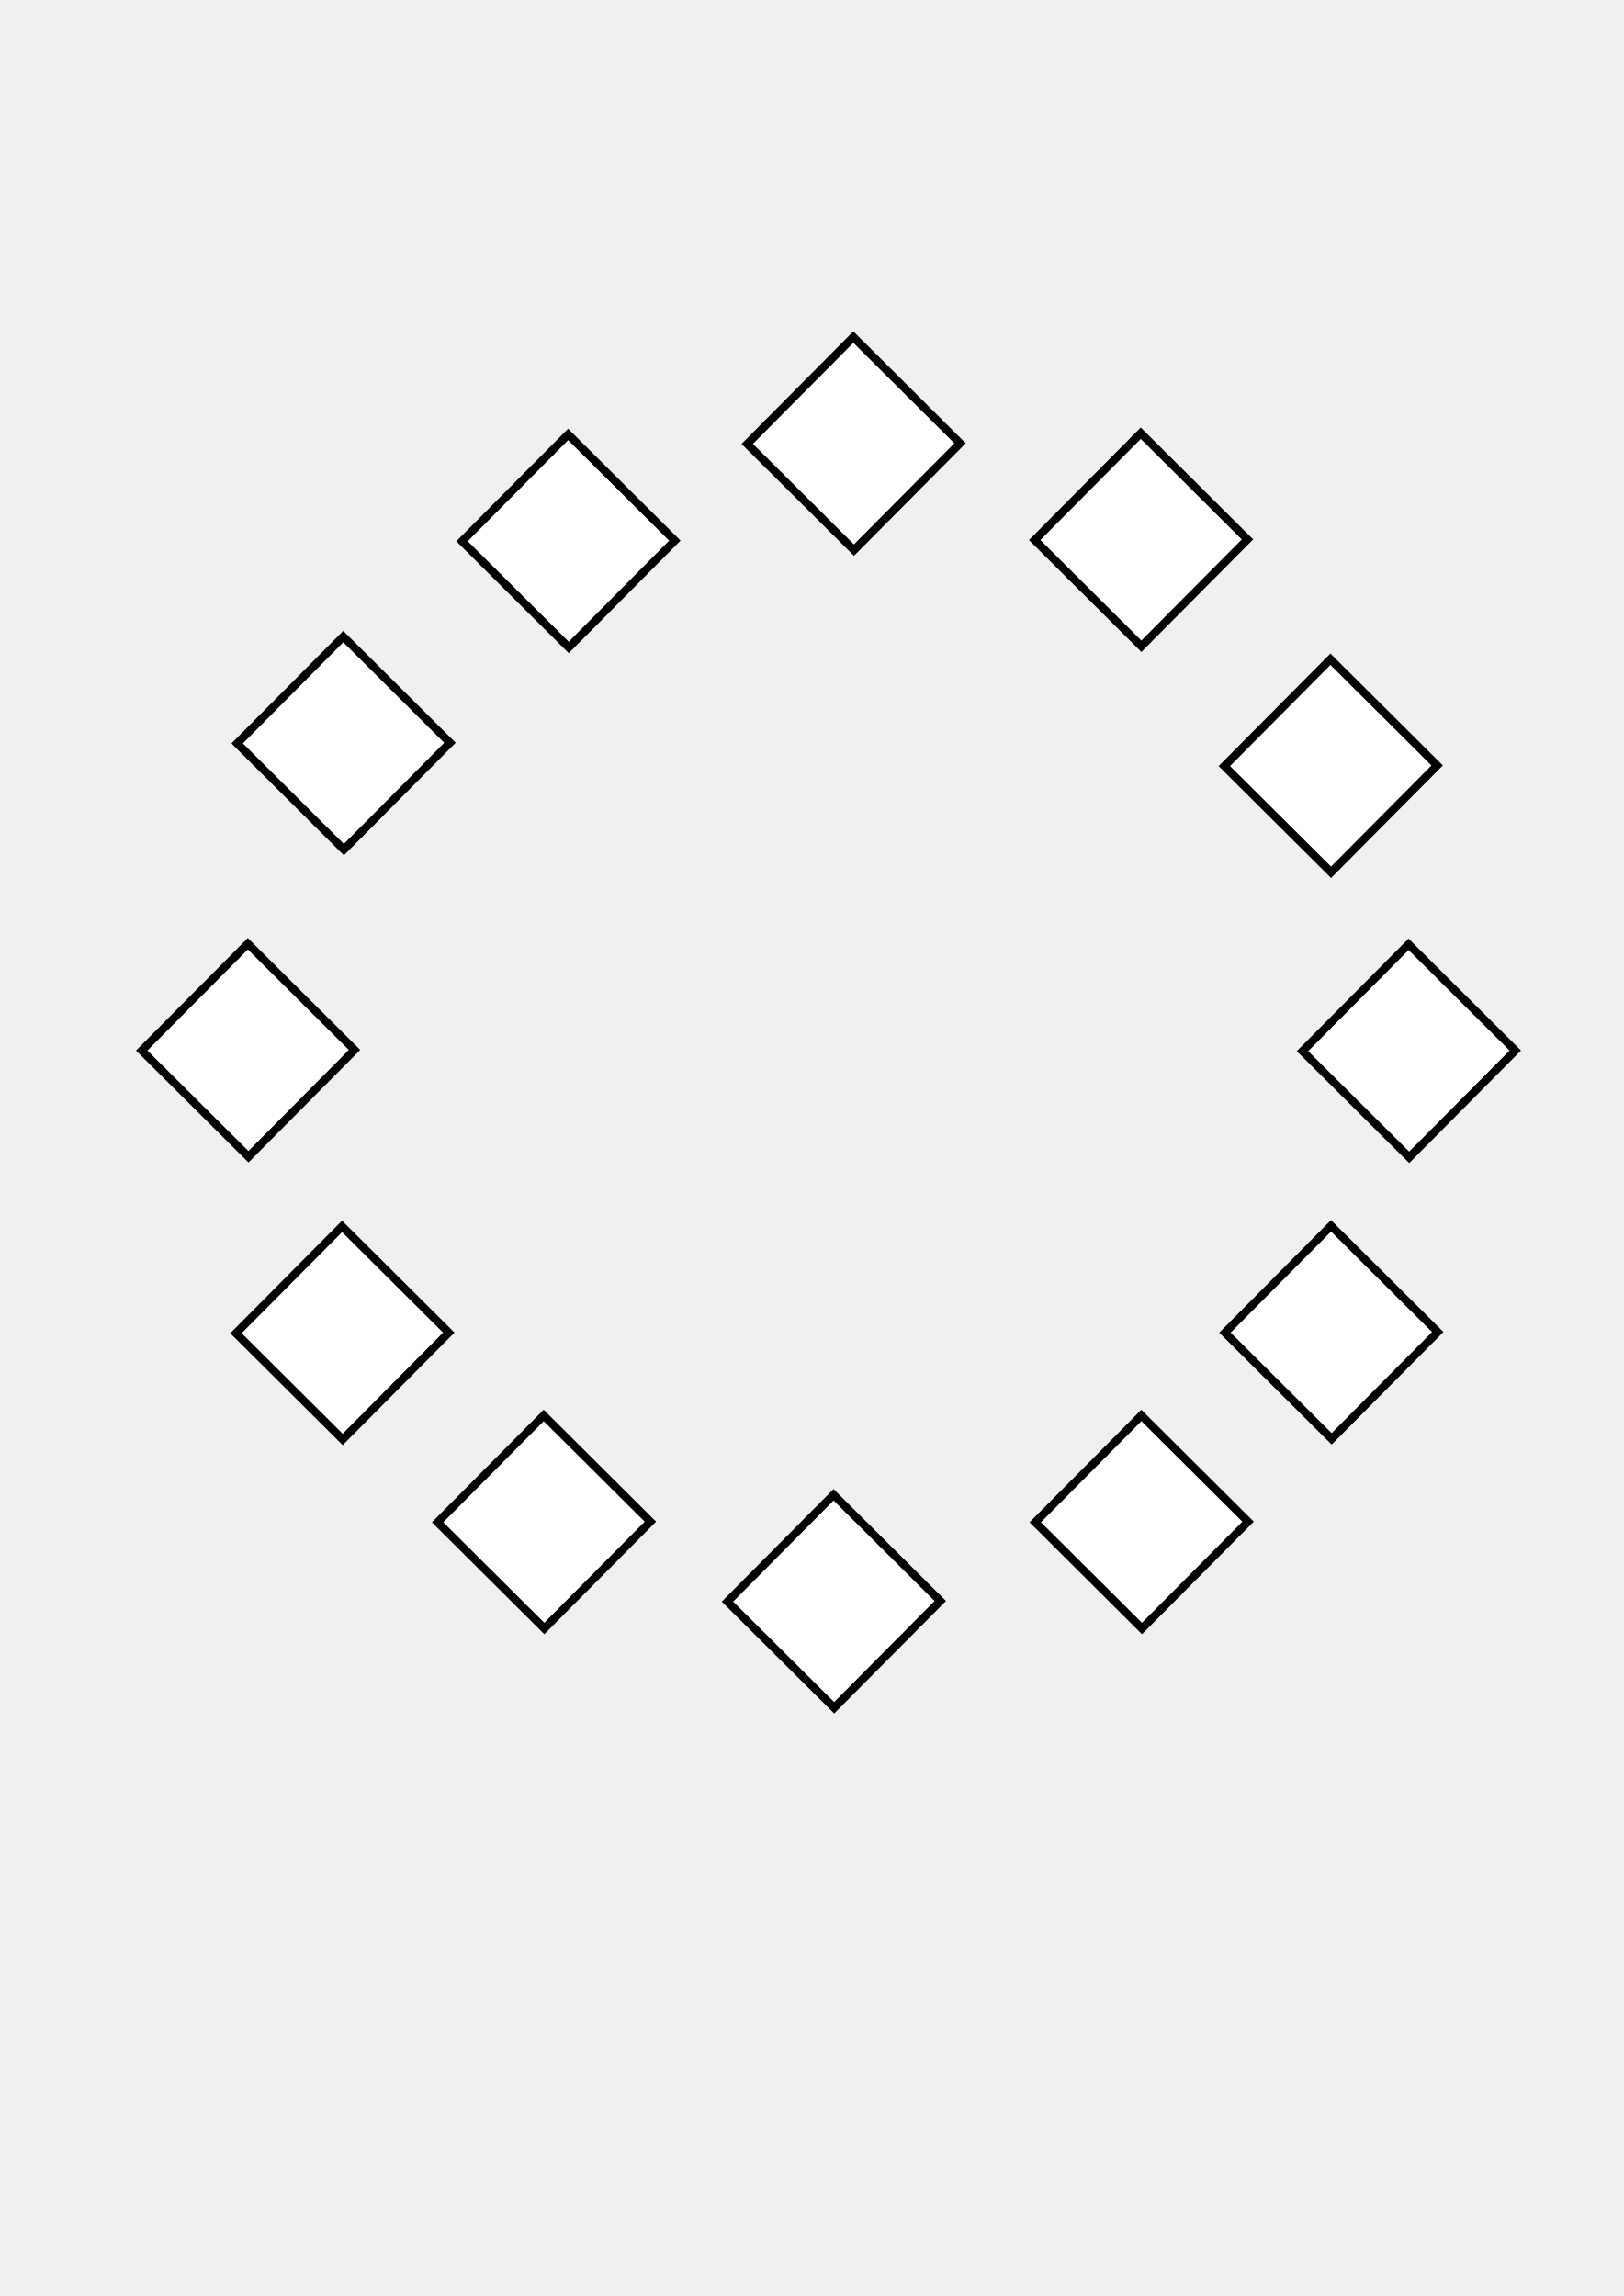
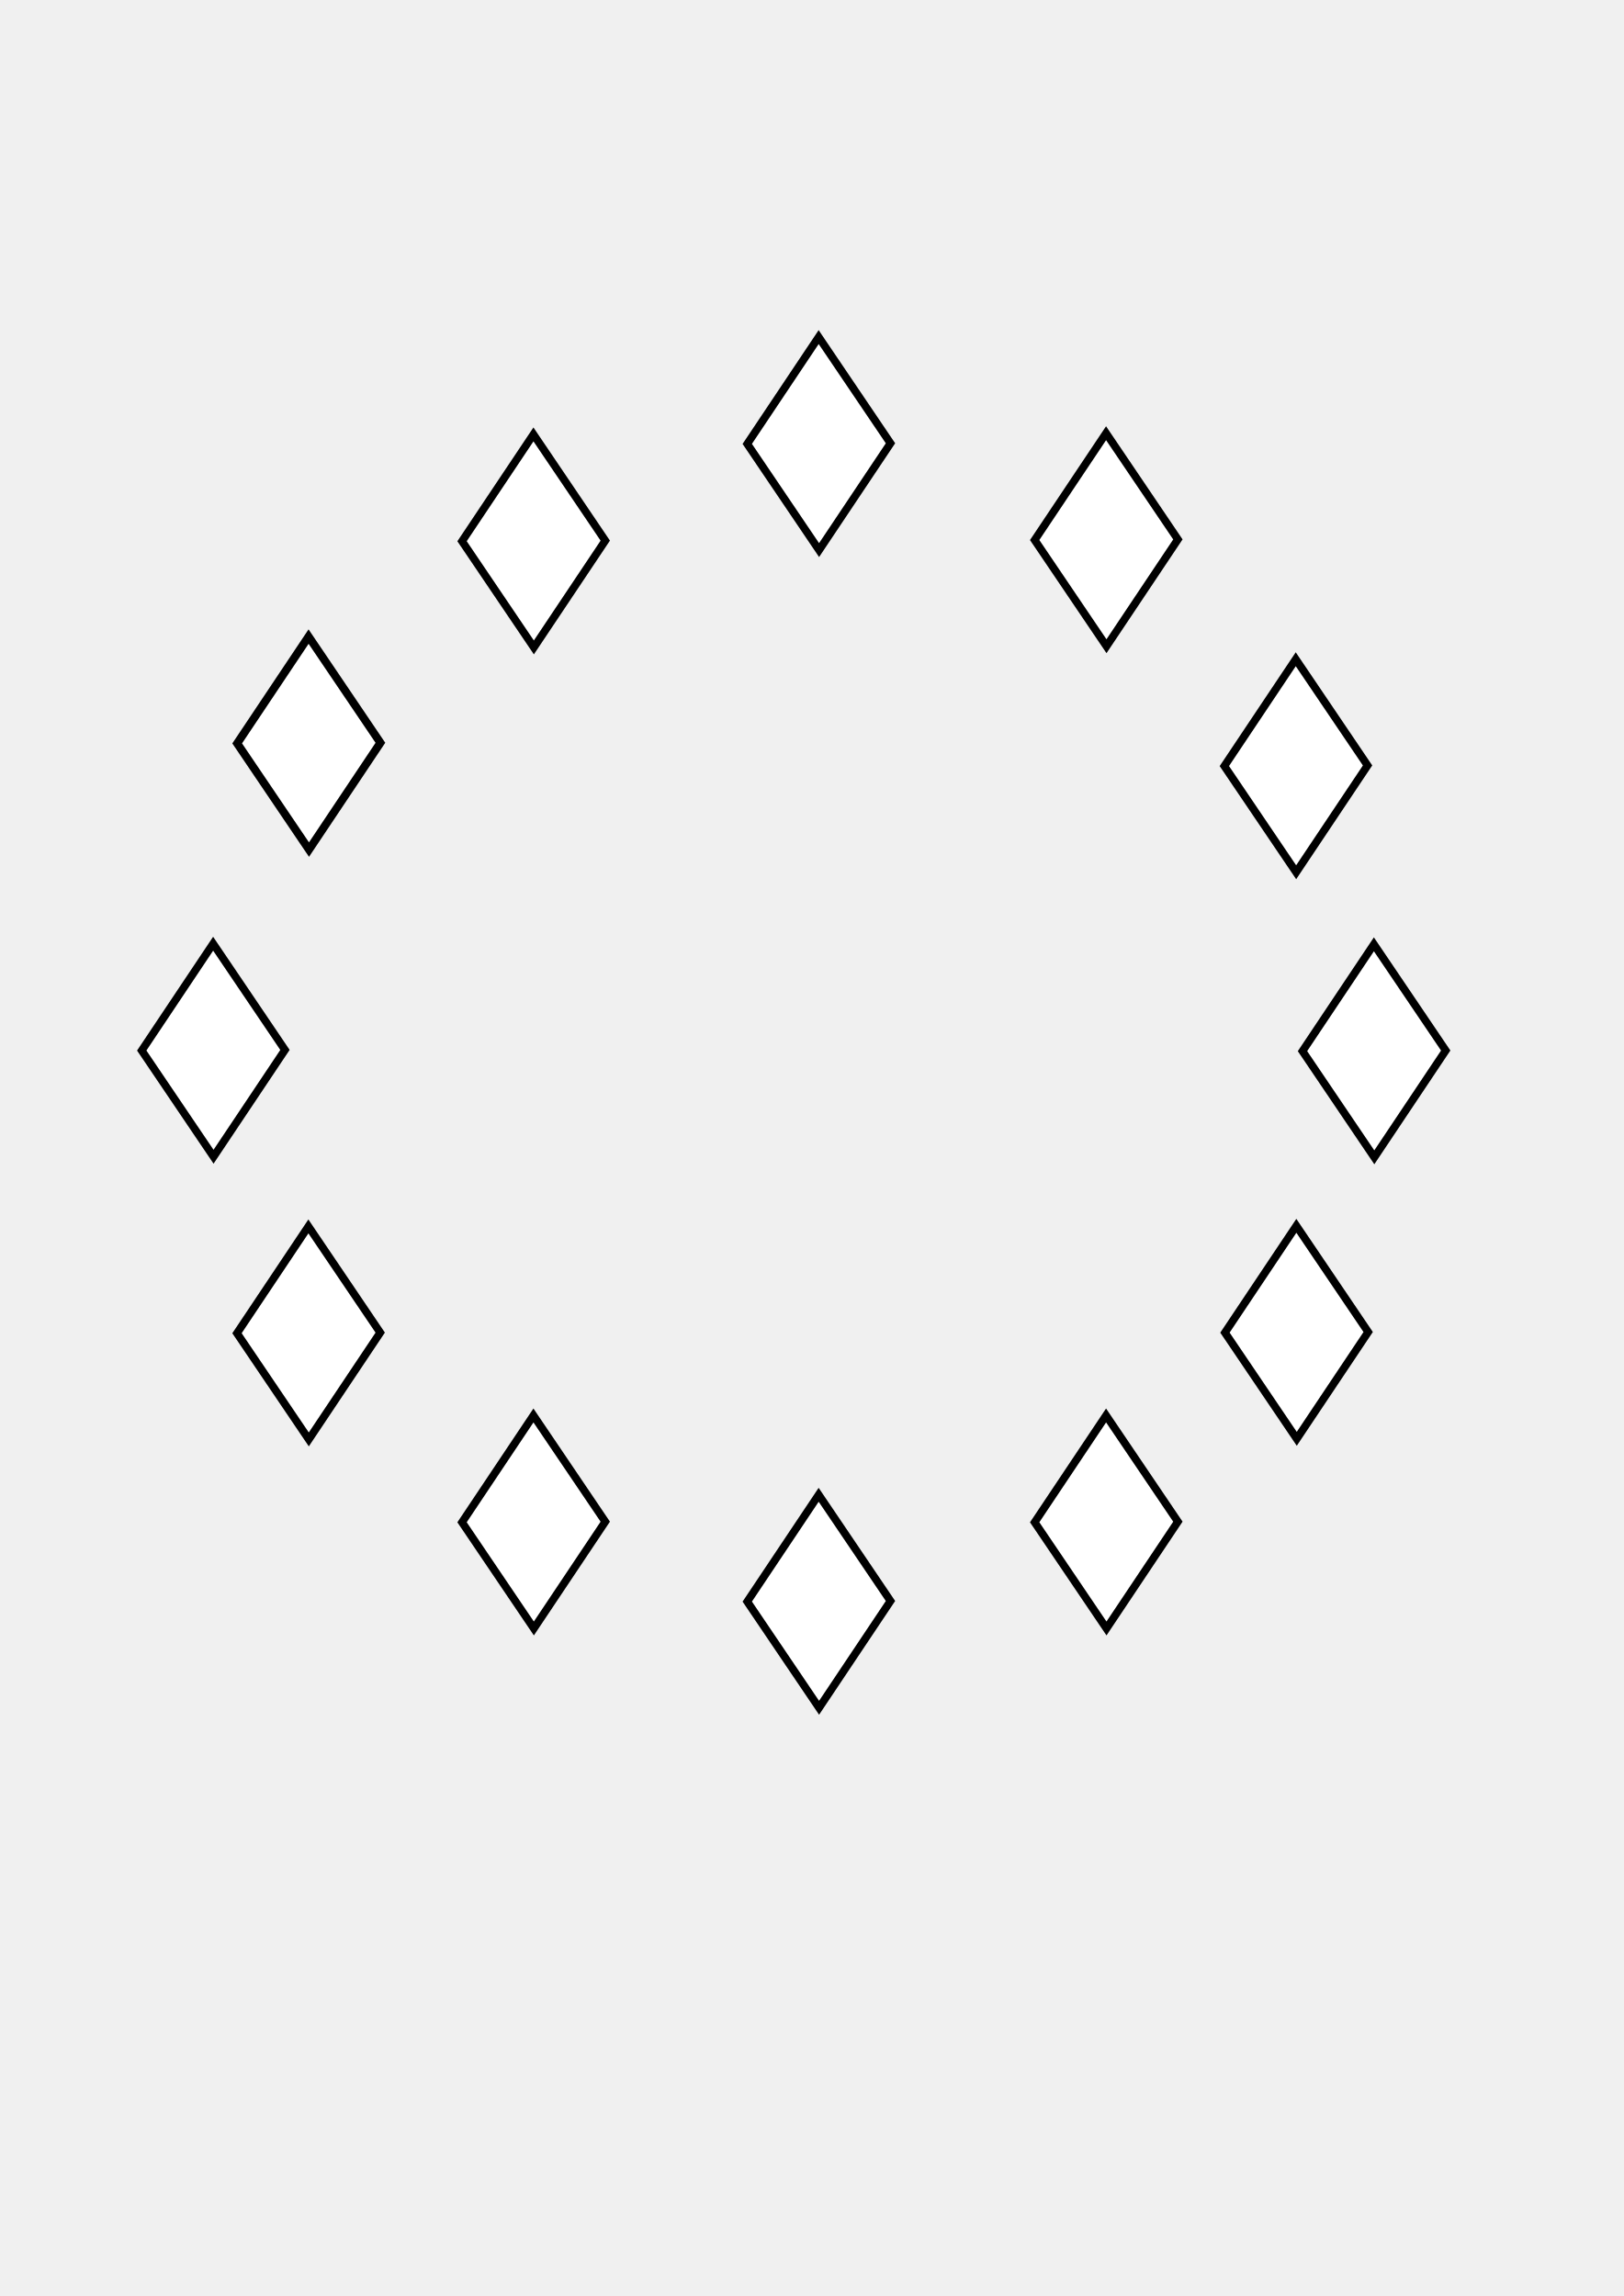
<svg xmlns="http://www.w3.org/2000/svg" width="210mm" height="297mm" viewBox="0 0 210 297" version="1.1" id="svg18">
  <defs id="defs15" />
  <g id="layer1">
-     <path style="fill:#ffffff;stroke:#000000;stroke-width:2.03;stroke-dasharray:none;stroke-opacity:1" id="path971" d="M 110.241,71.282 83.394,44.59 110.086,17.743 136.933,44.436 Z" transform="matrix(0.5140835,0,0,0.5146856,53.77392,34.4706)" />
-     <path style="fill:#ffffff;stroke:#000000;stroke-width:2.03;stroke-dasharray:none;stroke-opacity:1" id="path971-8" d="M 110.241,71.282 83.394,44.59 110.086,17.743 136.933,44.436 Z" transform="matrix(0.5140835,0,0,0.5146856,16.88625,47.06068)" />
-     <path style="fill:#ffffff;stroke:#000000;stroke-width:2.03;stroke-dasharray:none;stroke-opacity:1" id="path971-4" d="M 110.241,71.282 83.394,44.59 110.086,17.743 136.933,44.436 Z" transform="matrix(0.5140835,0,0,0.5146856,90.94574,46.90639)" />
-     <path style="fill:#ffffff;stroke:#000000;stroke-width:2.03;stroke-dasharray:none;stroke-opacity:1" id="path971-9" d="M 110.241,71.282 83.394,44.59 110.086,17.743 136.933,44.436 Z" transform="matrix(0.5140835,0,0,0.5146856,115.478,76.14446)" />
-     <path style="fill:#ffffff;stroke:#000000;stroke-width:2.03;stroke-dasharray:none;stroke-opacity:1" id="path971-0" d="M 110.241,71.282 83.394,44.59 110.086,17.743 136.933,44.436 Z" transform="matrix(0.5140835,0,0,0.5146856,125.584,113.0199)" />
-     <path style="fill:#ffffff;stroke:#000000;stroke-width:2.03;stroke-dasharray:none;stroke-opacity:1" id="path971-5" d="M 110.241,71.282 83.394,44.59 110.086,17.743 136.933,44.436 Z" transform="matrix(0.5140835,0,0,0.5146856,115.5551,149.4325)" />
-     <path style="fill:#ffffff;stroke:#000000;stroke-width:2.03;stroke-dasharray:none;stroke-opacity:1" id="path971-03" d="M 110.241,71.282 83.394,44.59 110.086,17.743 136.933,44.436 Z" transform="matrix(0.5140835,0,0,0.5146856,91.02289,173.9647)" />
-     <path style="fill:#ffffff;stroke:#000000;stroke-width:2.03;stroke-dasharray:none;stroke-opacity:1" id="path971-1" d="M 110.241,71.282 83.394,44.59 110.086,17.743 136.933,44.436 Z" transform="matrix(0.5140835,0,0,0.5146856,51.21591,184.225)" />
-     <path style="fill:#ffffff;stroke:#000000;stroke-width:2.03;stroke-dasharray:none;stroke-opacity:1" id="path971-2" d="M 110.241,71.282 83.394,44.59 110.086,17.743 136.933,44.436 Z" transform="matrix(0.5140835,0,0,0.5146856,13.72329,173.9647)" />
-     <path style="fill:#ffffff;stroke:#000000;stroke-width:2.03;stroke-dasharray:none;stroke-opacity:1" id="path971-94" d="M 110.241,71.282 83.394,44.59 110.086,17.743 136.933,44.436 Z" transform="matrix(0.5140835,0,0,0.5146856,-12.35182,149.5096)" />
-     <path style="fill:#ffffff;stroke:#000000;stroke-width:2.03;stroke-dasharray:none;stroke-opacity:1" id="path971-7" d="M 110.241,71.282 83.394,44.59 110.086,17.743 136.933,44.436 Z" transform="matrix(0.5140835,0,0,0.5146856,-24.54078,112.9428)" />
-     <path id="path971-59" style="fill:#ffffff;stroke:#000000;stroke-width:2.03;stroke-dasharray:none;stroke-opacity:1" transform="matrix(0.5140835,0,0,0.5146856,-12.19753,73.21294)" d="M 110.087,17.744 83.394,44.59 110.241,71.282 136.933,44.436 Z" />
+     <g id="g1345">
+       <path style="fill:#ffffff;stroke:#000000;stroke-width:2.475;stroke-dasharray:none;stroke-opacity:1" id="path971" d="M 110.241,71.282 83.394,44.59 110.086,17.743 136.933,44.436 Z" transform="matrix(0.3459936,0,0,0.5146856,67.79162,34.4706)" />
+       <path style="fill:#ffffff;stroke:#000000;stroke-width:2.475;stroke-dasharray:none;stroke-opacity:1" id="path971-8" d="M 110.241,71.282 83.394,44.59 110.086,17.743 136.933,44.436 Z" transform="matrix(0.3459936,0,0,0.5146856,30.90395,47.06068)" />
+       <path style="fill:#ffffff;stroke:#000000;stroke-width:2.475;stroke-dasharray:none;stroke-opacity:1" id="path971-4" d="M 110.241,71.282 83.394,44.59 110.086,17.743 136.933,44.436 Z" transform="matrix(0.3459936,0,0,0.5146799,104.9634,46.90649)" />
+       <path style="fill:#ffffff;stroke:#000000;stroke-width:2.475;stroke-dasharray:none;stroke-opacity:1" id="path971-9" d="M 110.241,71.282 83.394,44.59 110.086,17.743 136.933,44.436 Z" transform="matrix(0.3459936,0,0,0.5146856,129.4957,76.14446)" />
+       <path style="fill:#ffffff;stroke:#000000;stroke-width:2.475;stroke-dasharray:none;stroke-opacity:1" id="path971-0" d="M 110.241,71.282 83.394,44.59 110.086,17.743 136.933,44.436 Z" transform="matrix(0.3459936,0,0,0.5146856,139.6017,113.0199)" />
+       <path style="fill:#ffffff;stroke:#000000;stroke-width:2.475;stroke-dasharray:none;stroke-opacity:1" id="path971-5" d="M 110.241,71.282 83.394,44.59 110.086,17.743 136.933,44.436 Z" transform="matrix(0.3459936,0,0,0.5146856,129.5728,149.4325)" />
+       <path style="fill:#ffffff;stroke:#000000;stroke-width:2.475;stroke-dasharray:none;stroke-opacity:1" id="path971-03" d="M 110.241,71.282 83.394,44.59 110.086,17.743 136.933,44.436 Z" transform="matrix(0.3459936,0,0,0.5146856,104.9636,173.9647)" />
+       <path style="fill:#ffffff;stroke:#000000;stroke-width:2.475;stroke-dasharray:none;stroke-opacity:1" id="path971-1" d="M 110.241,71.282 83.394,44.59 110.086,17.743 136.933,44.436 Z" transform="matrix(0.3459936,0,0,0.5146856,67.79159,184.225)" />
+       <path style="fill:#ffffff;stroke:#000000;stroke-width:2.475;stroke-dasharray:none;stroke-opacity:1" id="path971-2" d="M 110.241,71.282 83.394,44.59 110.086,17.743 136.933,44.436 Z" transform="matrix(0.3459936,0,0,0.5146856,30.90359,173.9647)" />
+       <path style="fill:#ffffff;stroke:#000000;stroke-width:2.475;stroke-dasharray:none;stroke-opacity:1" id="path971-94" d="M 110.241,71.282 83.394,44.59 110.086,17.743 136.933,44.436 Z" transform="matrix(0.3459936,0,0,0.5146856,1.796591,149.5096)" />
+       <path style="fill:#ffffff;stroke:#000000;stroke-width:2.475;stroke-dasharray:none;stroke-opacity:1" id="path971-7" d="M 110.241,71.282 83.394,44.59 110.086,17.743 136.933,44.436 Z" transform="matrix(0.3459936,0,0,0.5146856,-10.52308,112.9428)" />
+       <path id="path971-59" style="fill:#ffffff;stroke:#000000;stroke-width:1.044;stroke-dasharray:none;stroke-opacity:1" d="m 39.91,82.345 -9.235,13.817 9.289,13.738 9.235,-13.817 z" />
+     </g>
  </g>
</svg>
